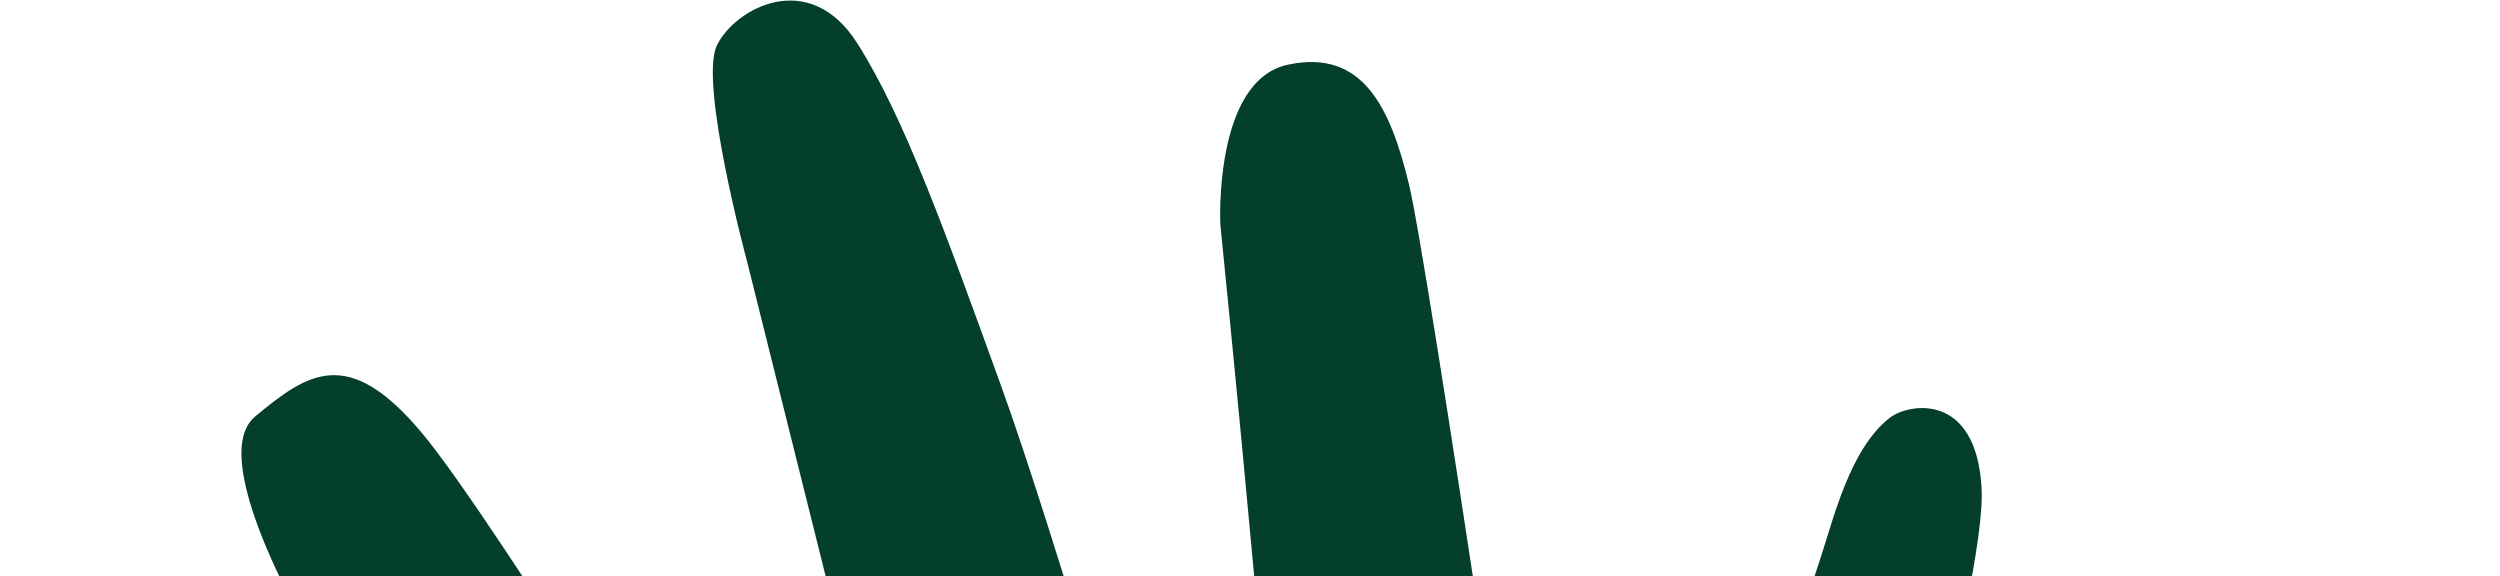
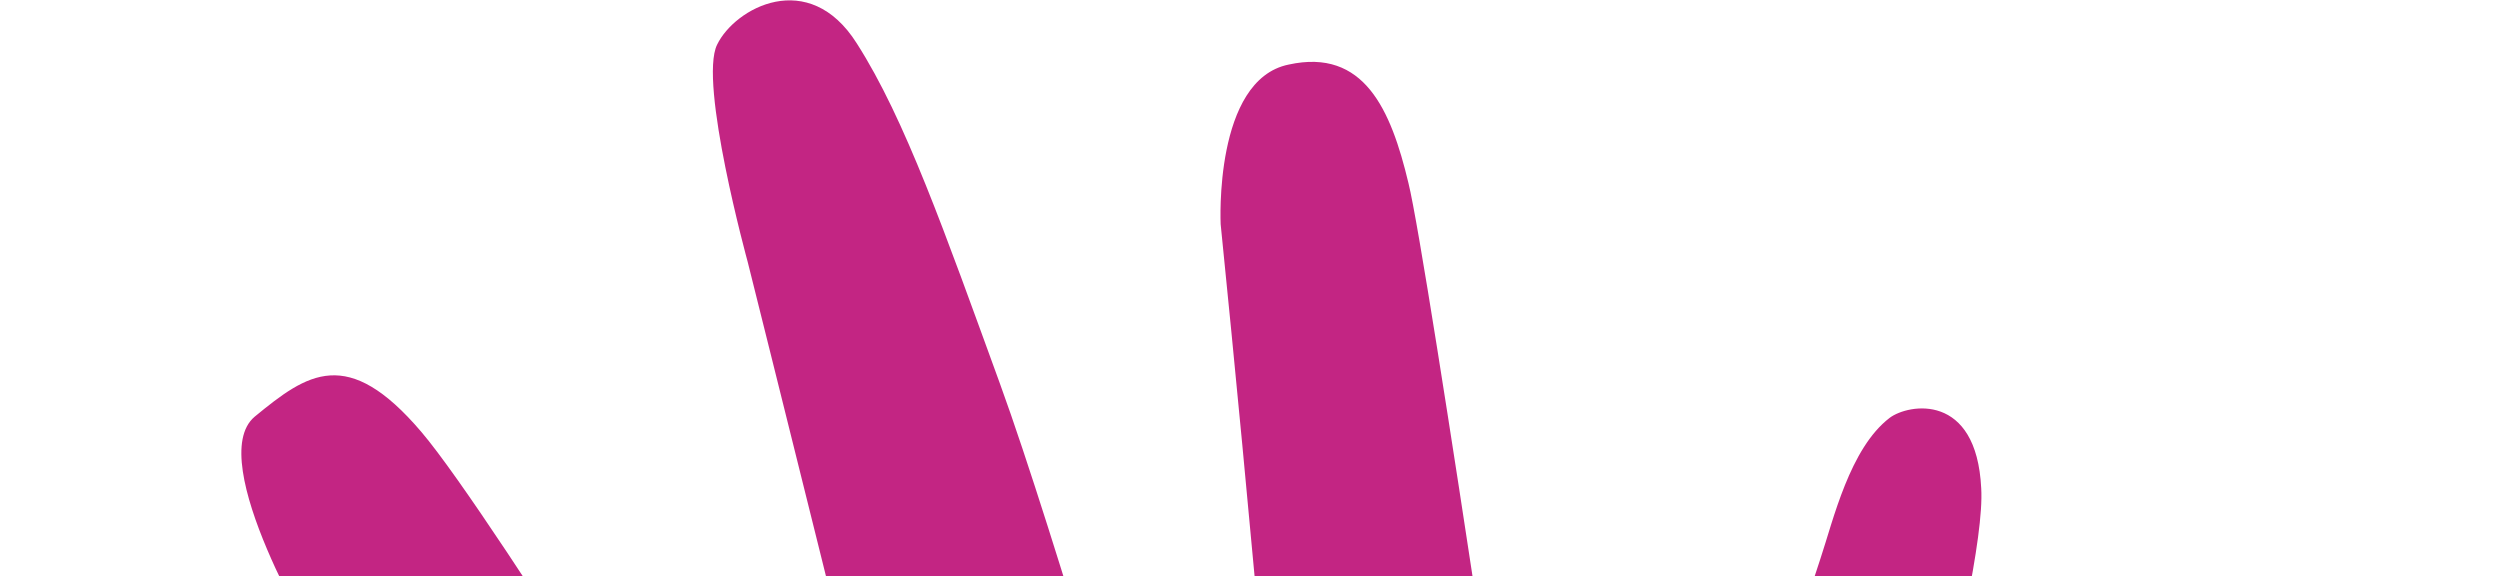
- <svg xmlns="http://www.w3.org/2000/svg" width="213" height="49" viewBox="0 0 213 49" fill="none">
-   <path d="M161.032 217.574C157.337 197.629 165.958 187.362 166.505 174.427C167.098 161.492 163.449 141.728 160.712 127.753C157.976 113.778 156.197 105.863 157.246 98.039C159.162 83.747 169.287 49.827 168.831 41.595C168.375 33.364 162.628 34.359 161.032 35.58C157.611 38.203 156.197 44.264 155.102 47.565C152.001 56.882 147.303 73.842 143.79 84.425C140.734 93.607 140.187 96.591 135.808 96.411C131.43 96.23 131.43 88.767 131.43 88.767C131.43 88.767 121.623 22.012 120.027 15.635C118.476 9.258 116.15 4.147 109.764 5.504C103.379 6.816 103.972 19.117 103.972 19.117C103.972 19.117 109.855 77.144 109.399 84.787C108.943 92.431 103.789 89.039 102.877 87.23C101.919 85.42 98.635 75.832 98.635 75.832C98.635 75.832 89.923 45.621 85.225 32.686C80.527 19.751 77.106 10.117 73.047 3.695C68.942 -2.772 62.648 0.71 61.097 3.831C59.5 6.951 63.651 22.283 63.651 22.283C63.651 22.283 76.057 71.852 77.927 79.812C79.752 87.772 80.983 90.26 80.618 93.652C80.254 96.999 74.871 97.994 72.5 93.878C70.128 89.717 65.658 82.571 65.658 82.571C65.658 82.571 42.168 44.218 35.873 36.801C29.625 29.384 26.204 31.781 21.734 35.49C17.264 39.198 27.116 55.299 27.116 55.299C27.116 55.299 40.845 79.179 48.599 92.34C56.353 105.501 60.96 116.989 62.876 124.859C64.791 132.683 63.97 139.15 58.223 141.276C54.255 142.768 49.147 140.643 46.82 139.422C41.803 136.798 37.059 132.954 28.621 128.251C20.183 123.547 7.64 125.537 3.444 127.753C-0.753 130.014 -0.023 136.482 4.63 138.608C20.092 145.753 22.144 148.603 26.888 153.306C31.951 158.327 40.207 165.111 46.547 174.02C52.932 182.93 62.693 190.438 74.871 198.624C87.095 206.81 91.064 223.273 91.064 223.273L94.484 239.826C94.484 239.826 103.926 287.179 112.227 329.828C115.101 344.572 140.096 497.078 144.52 529.325C150.267 531.677 156.106 534.028 162.035 536.425C170.747 528.194 179.094 520.098 187.167 512.093C195.97 503.41 204.363 494.862 212.436 486.404C200.622 430.956 163.403 230.193 161.032 217.574Z" fill="#043F2E" />
+ <svg xmlns="http://www.w3.org/2000/svg" version="1.2" viewBox="0 0 213 49" width="213" height="49">
+   <style>.a{fill:#c32583}</style>
+   <path class="a" d="m161 217.6c-3.7-20 5-30.2 5.5-43.2 0.6-12.9-3.1-32.7-5.8-46.6-2.7-14-4.5-21.9-3.5-29.8 2-14.3 12.1-48.2 11.6-56.4-0.4-8.2-6.2-7.2-7.8-6-3.4 2.6-4.8 8.7-5.9 12-3.1 9.3-7.8 26.2-11.3 36.8-3.1 9.2-3.6 12.2-8 12-4.4-0.2-4.4-7.6-4.4-7.6 0 0-9.8-66.8-11.4-73.2-1.5-6.3-3.8-11.5-10.2-10.1-6.4 1.3-5.8 13.6-5.8 13.6 0 0 5.9 58 5.4 65.7-0.5 7.6-5.6 4.2-6.5 2.4-1-1.8-4.3-11.4-4.3-11.4 0 0-8.7-30.2-13.4-43.1-4.7-12.9-8.1-22.6-12.2-29-4.1-6.5-10.4-3-11.9 0.1-1.6 3.2 2.6 18.5 2.6 18.5 0 0 12.4 49.6 14.2 57.5 1.9 8 3.1 10.5 2.7 13.9-0.3 3.3-5.7 4.3-8.1 0.2-2.4-4.2-6.8-11.3-6.8-11.3 0 0-23.5-38.4-29.8-45.8-6.3-7.4-9.7-5-14.2-1.3-4.4 3.7 5.4 19.8 5.4 19.8 0 0 13.7 23.9 21.5 37 7.8 13.2 12.4 24.7 14.3 32.6 1.9 7.8 1.1 14.3-4.7 16.4-3.9 1.5-9.1-0.7-11.4-1.9-5-2.6-9.7-6.4-18.2-11.1-8.4-4.8-21-2.8-25.2-0.5-4.2 2.2-3.4 8.7 1.2 10.8 15.5 7.2 17.5 10 22.3 14.7 5.1 5 13.3 11.8 19.6 20.7 6.4 8.9 16.2 16.4 28.4 24.6 12.2 8.2 16.2 24.7 16.2 24.7l3.4 16.5c0 0 9.4 47.4 17.7 90 2.9 14.8 27.9 167.3 32.3 199.5q8.6 3.5 17.5 7.1c8.7-8.2 17.1-16.3 25.2-24.3 8.8-8.7 17.2-17.2 25.2-25.7-11.8-55.4-49-256.2-51.4-268.8z" />
</svg>
